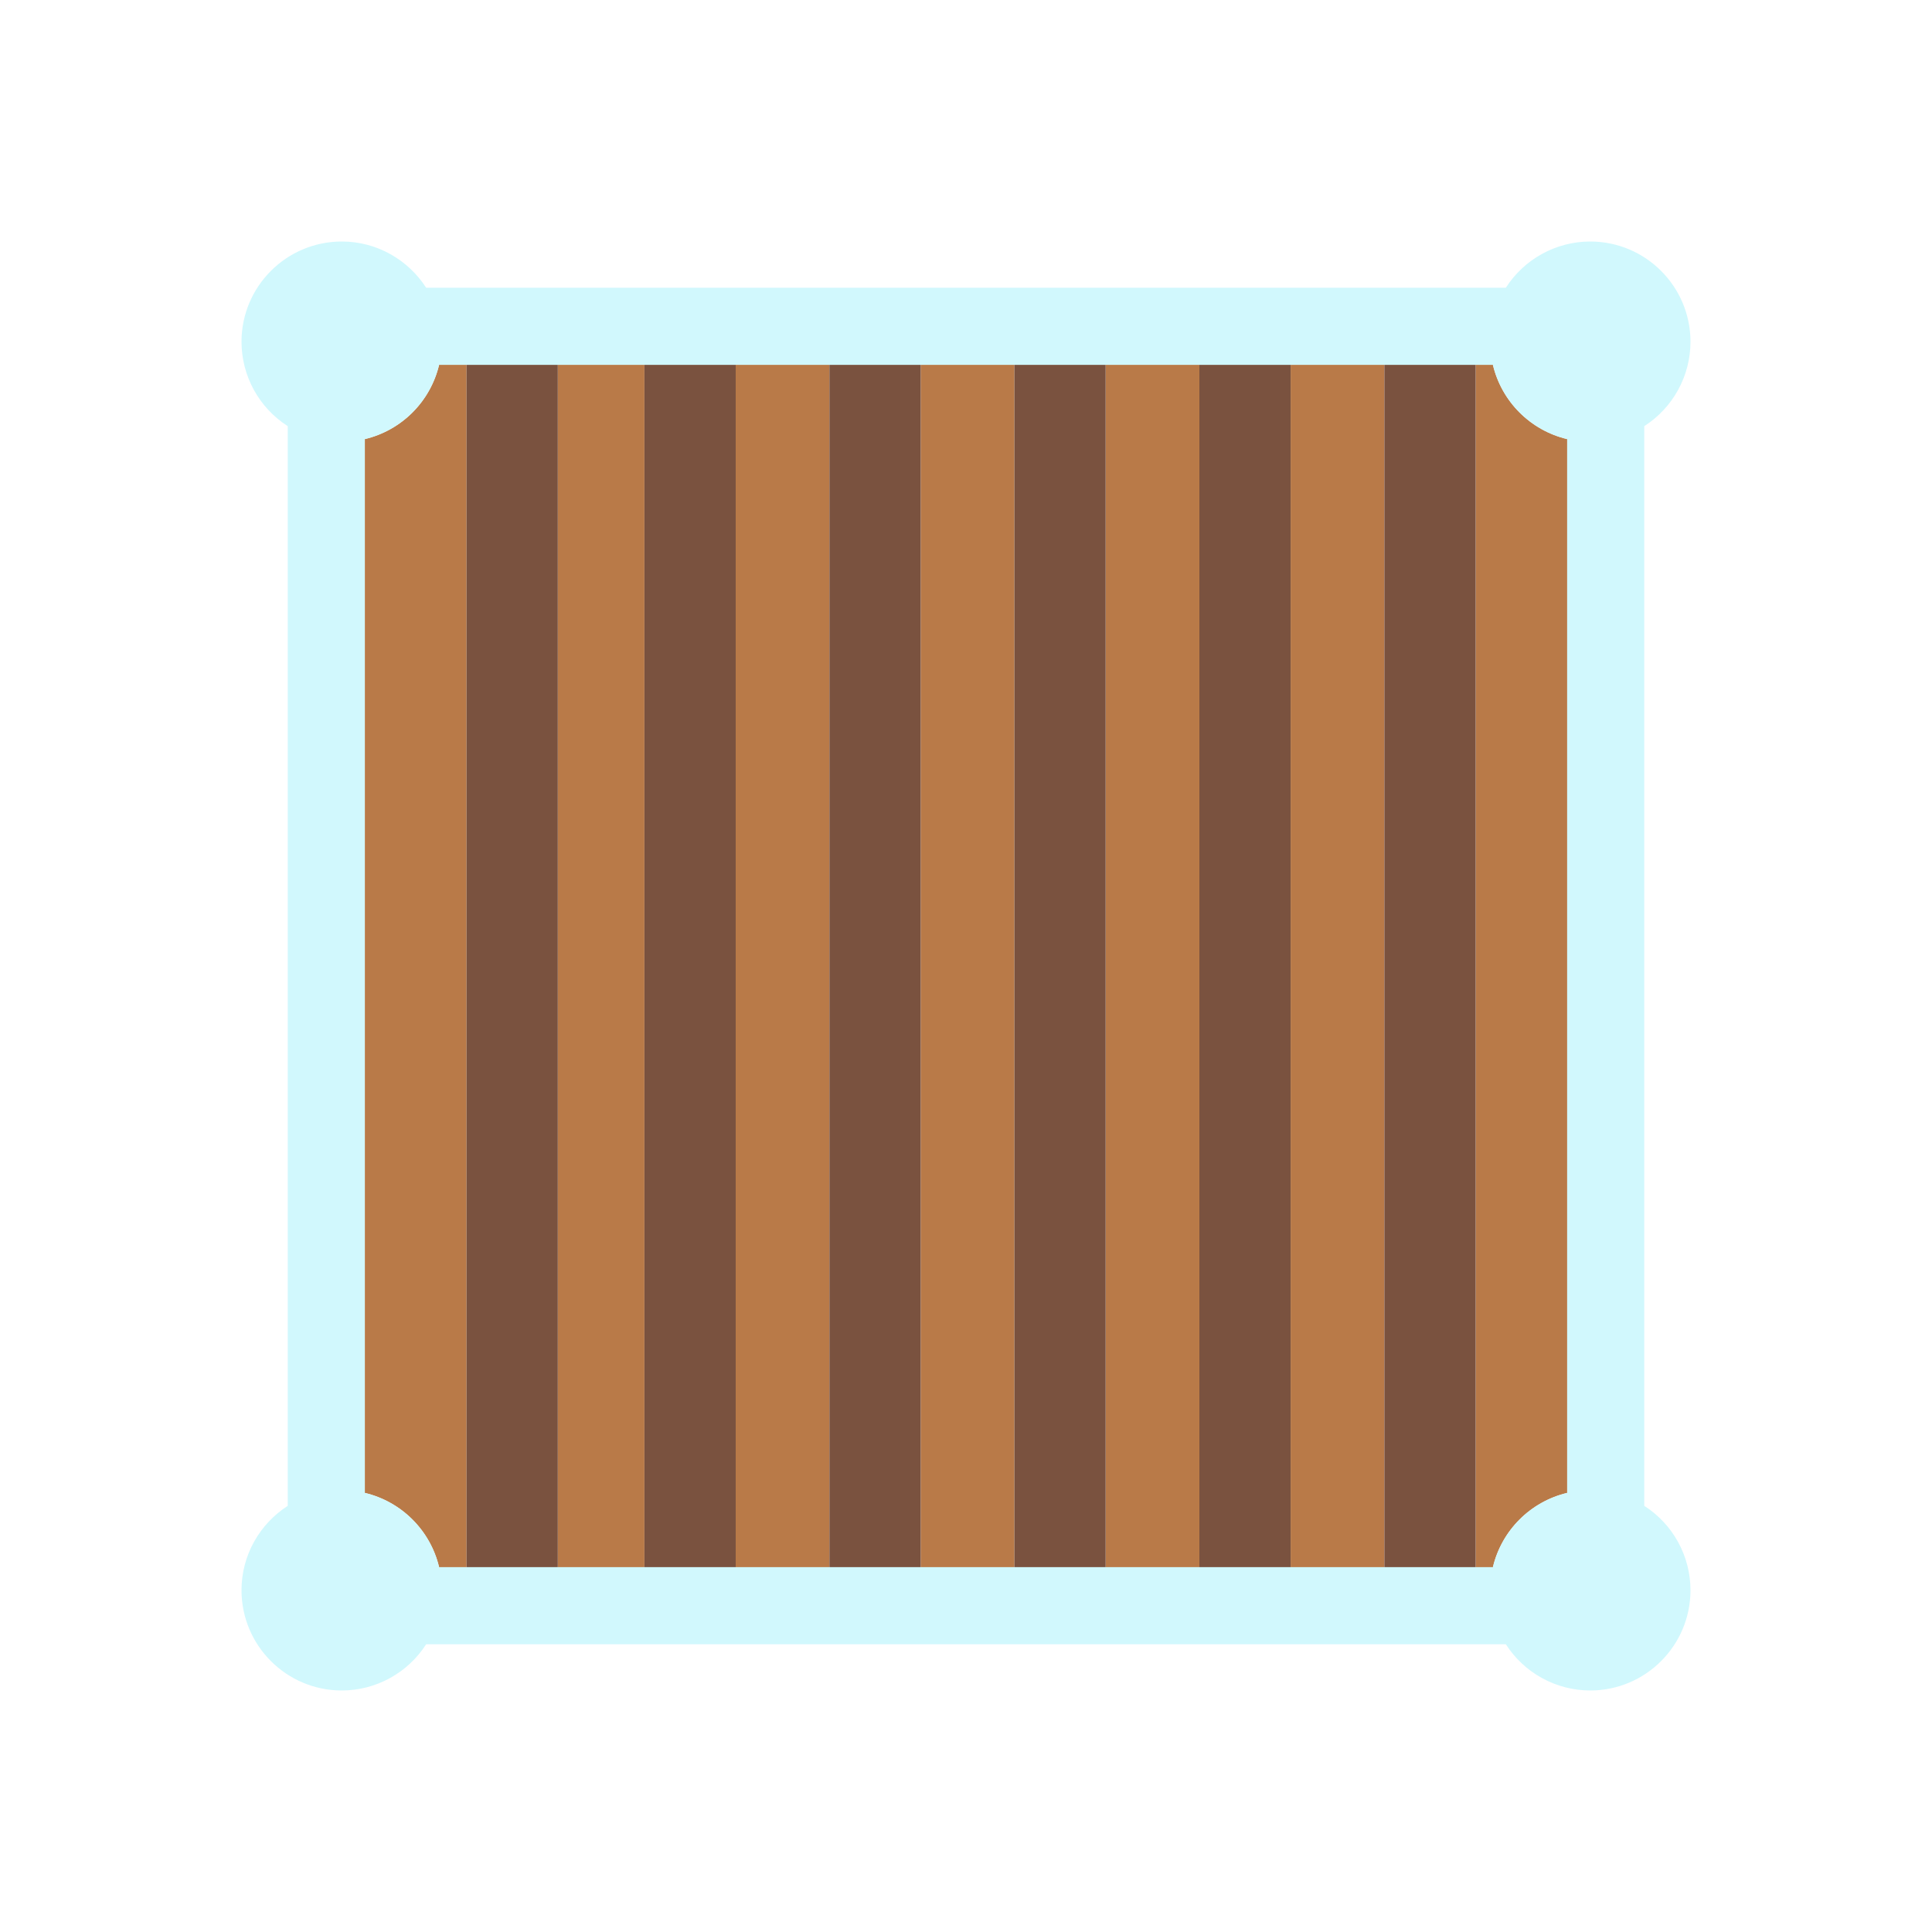
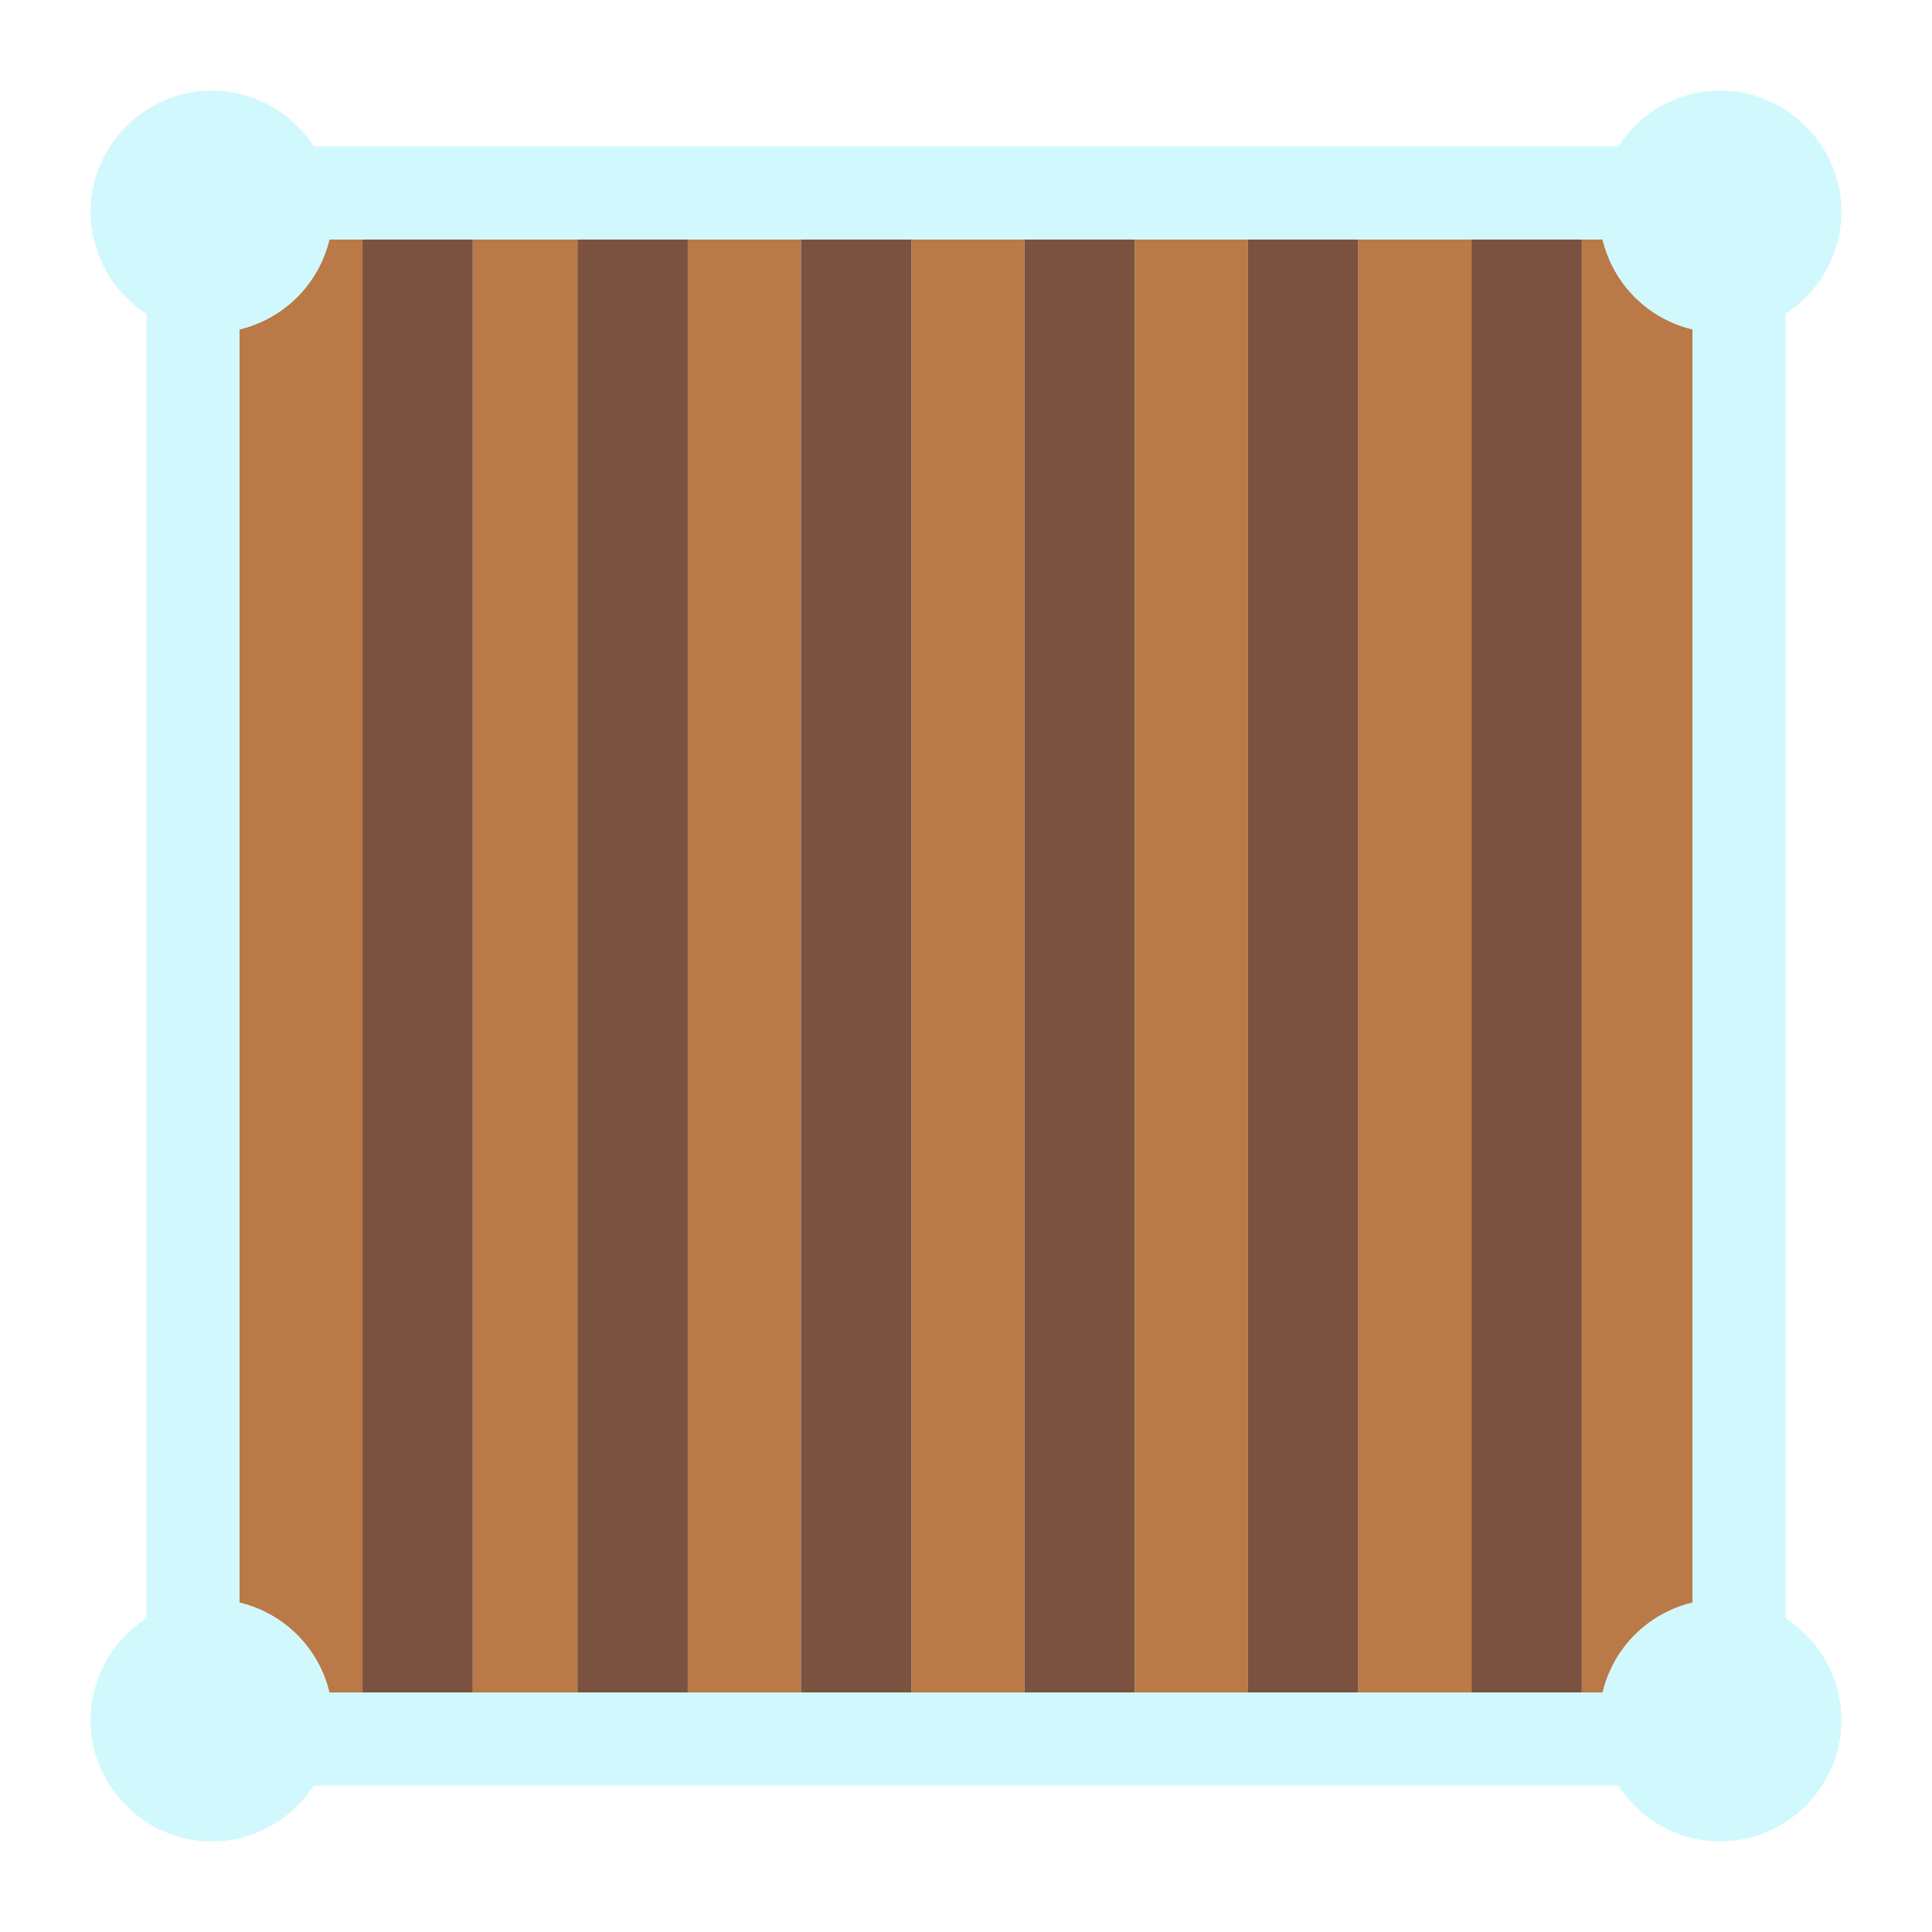
<svg xmlns="http://www.w3.org/2000/svg" xml:space="preserve" fill-rule="evenodd" stroke-linejoin="round" stroke-miterlimit="2" clip-rule="evenodd" viewBox="0 0 64 64">
  <g id="brown">
-     <path fill="#b97a48" d="M15.455 12.085v39.83h-.909a3.32 3.32 0 0 0-2.461-2.461V14.546a3.32 3.32 0 0 0 2.461-2.461h.909Zm3.023 39.83v-39.83h2.87v39.83h-2.87Zm5.893 0v-39.83h3.105v39.83h-3.105Zm9.232-39.83v39.83h-3.104v-39.83h3.104Zm3.023 39.83v-39.83h3.105v39.83h-3.105Zm12.256 0v-39.83h.572a3.32 3.32 0 0 0 2.461 2.461v34.908a3.32 3.32 0 0 0-2.461 2.461h-.572Zm-3.023-39.83v39.83h-3.105v-39.83h3.105Z" />
-     <path fill="#7a523f" d="M15.455 51.915v-39.83h3.023v39.83h-3.023Zm5.893 0v-39.83h3.023v39.83h-3.023Zm6.128 0v-39.83h3.023v39.83h-3.023Zm6.127 0v-39.83h3.023v39.83h-3.023Zm6.128 0v-39.83h3.023v39.83h-3.023Zm6.128 0v-39.83h3.023v39.83h-3.023Z" />
+     <path fill="#b97a48" d="M12.008 7.936v48.128H10.91a4.017 4.017 0 0 0-2.974-2.974V10.91a4.017 4.017 0 0 0 2.974-2.974h1.098Zm3.653 48.128V7.936h3.468v48.128h-3.468Zm7.121 0V7.936h3.752v48.128h-3.752ZM33.937 7.936v48.128h-3.751V7.936h3.751Zm3.653 48.128V7.936h3.752v48.128H37.59Zm14.809 0V7.936h.691a4.017 4.017 0 0 0 2.974 2.974v42.18a4.017 4.017 0 0 0-2.974 2.974h-.691ZM48.746 7.936v48.128h-3.752V7.936h3.752Z" />
+     <path fill="#7a523f" d="M12.008 56.064V7.936h3.653v48.128h-3.653Zm7.121 0V7.936h3.653v48.128h-3.653Zm7.404 0V7.936h3.653v48.128h-3.653Zm7.404 0V7.936h3.653v48.128h-3.653Zm7.405 0V7.936h3.652v48.128h-3.652Zm7.404 0V7.936h3.653v48.128h-3.653Z" />
  </g>
  <g id="blue">
-     <path fill="#d1f8fd" d="M9.532 14.117A3.326 3.326 0 0 1 8 11.319 3.325 3.325 0 0 1 11.319 8c1.175 0 2.206.613 2.798 1.532h35.766A3.326 3.326 0 0 1 52.681 8 3.325 3.325 0 0 1 56 11.319a3.326 3.326 0 0 1-1.532 2.798v35.766A3.326 3.326 0 0 1 56 52.681 3.325 3.325 0 0 1 52.681 56a3.326 3.326 0 0 1-2.798-1.532H14.117A3.326 3.326 0 0 1 11.319 56 3.325 3.325 0 0 1 8 52.681c0-1.175.613-2.206 1.532-2.798V14.117Zm39.922-2.032H14.546a3.32 3.32 0 0 1-2.461 2.461v34.908a3.32 3.32 0 0 1 2.461 2.461h34.908a3.32 3.32 0 0 1 2.461-2.461V14.546a3.32 3.32 0 0 1-2.461-2.461Z" />
+     <path fill="#d1f8fd" d="M4.851 10.391A4.021 4.021 0 0 1 3 7.01C3.004 4.812 4.812 3.004 7.01 3a4.02 4.02 0 0 1 3.381 1.851h43.218A4.021 4.021 0 0 1 56.99 3c2.198.004 4.006 1.812 4.01 4.01a4.021 4.021 0 0 1-1.851 3.381v43.218A4.021 4.021 0 0 1 61 56.99c-.004 2.198-1.812 4.006-4.01 4.01a4.021 4.021 0 0 1-3.381-1.851H10.391A4.021 4.021 0 0 1 7.01 61c-2.198-.004-4.006-1.812-4.01-4.01a4.02 4.02 0 0 1 1.851-3.381V10.391ZM53.09 7.936H10.91a4.017 4.017 0 0 1-2.974 2.974v42.18a4.017 4.017 0 0 1 2.974 2.974h42.18a4.017 4.017 0 0 1 2.974-2.974V10.91a4.017 4.017 0 0 1-2.974-2.974Z" />
  </g>
</svg>
